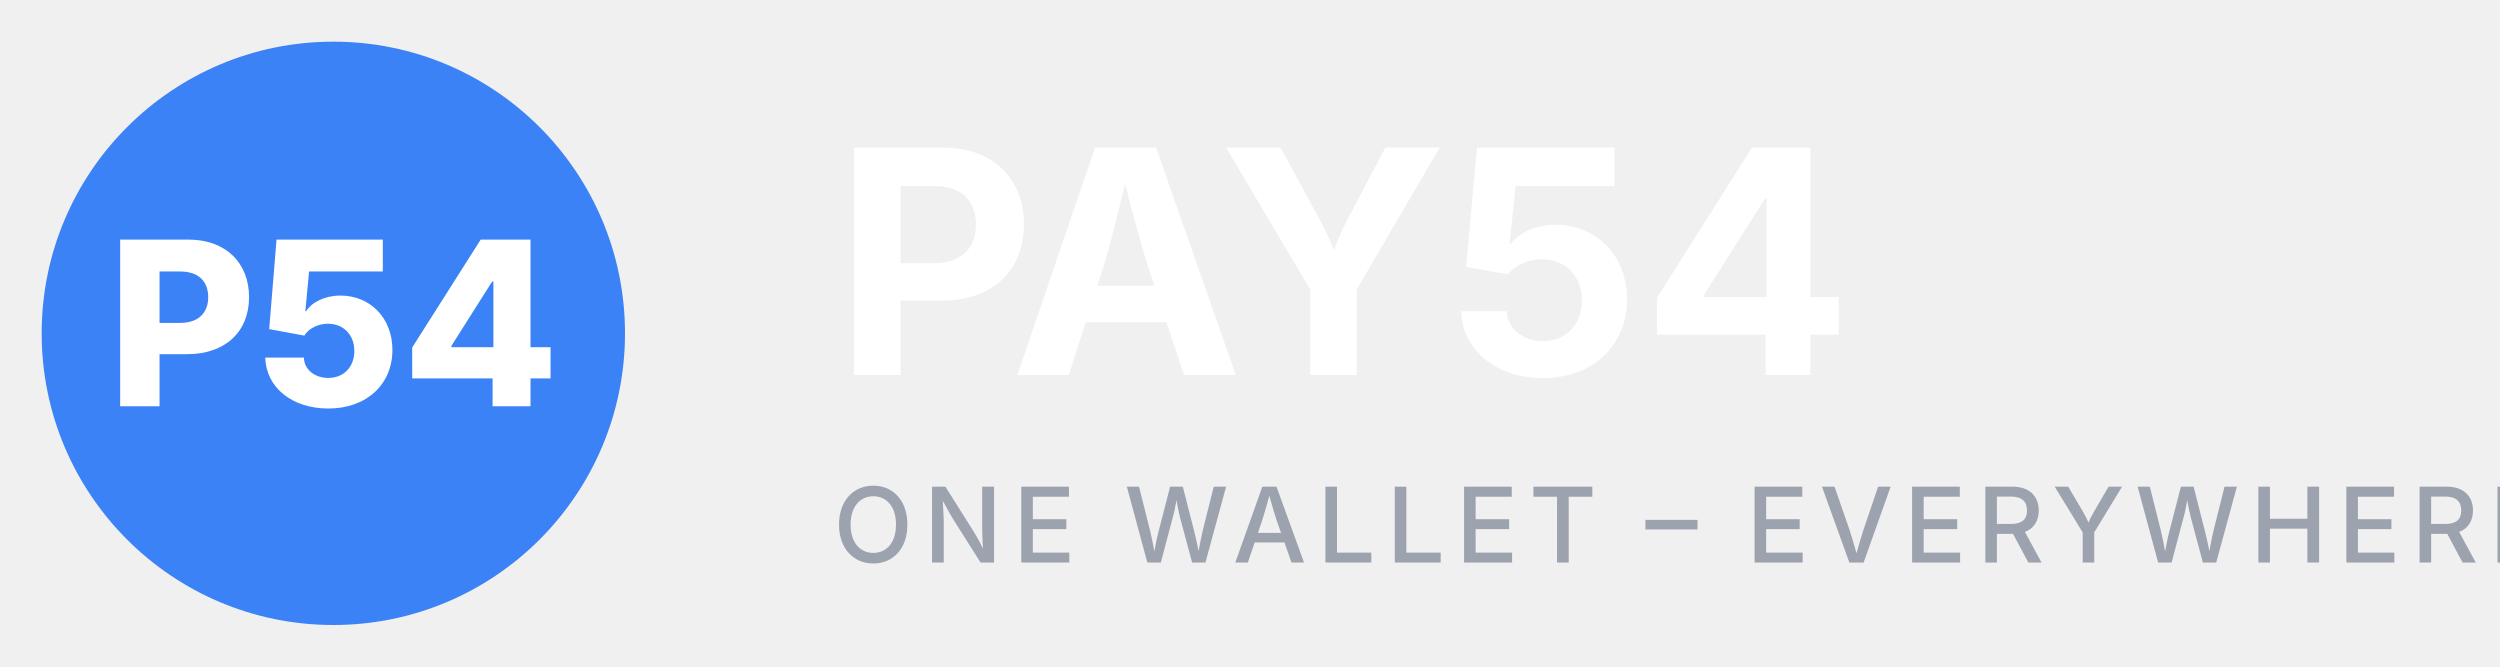
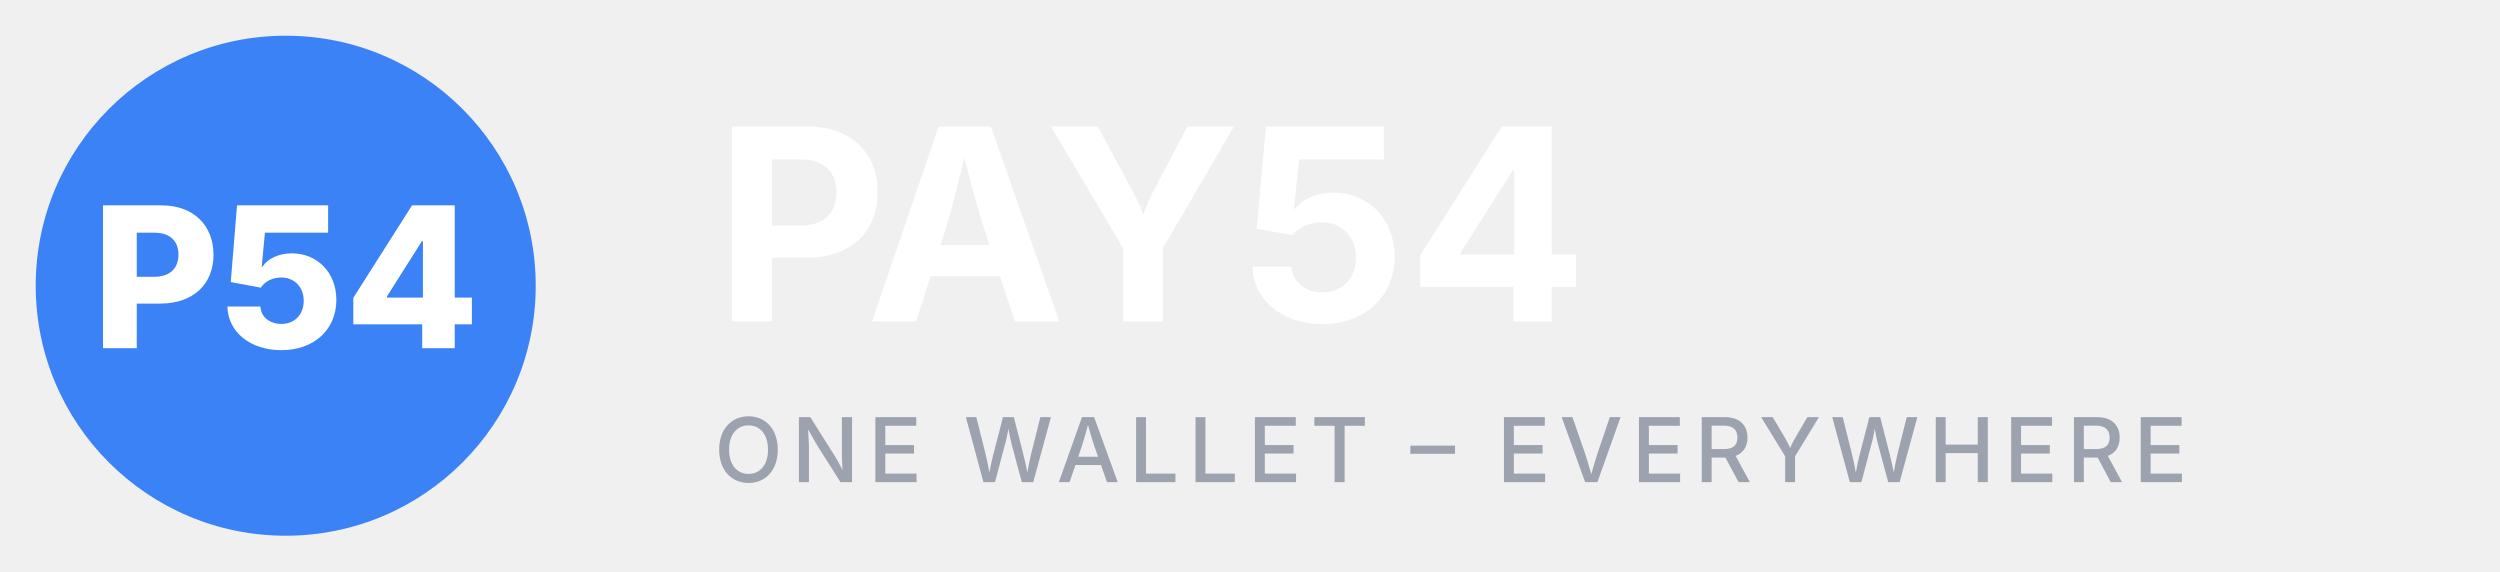
- <svg xmlns="http://www.w3.org/2000/svg" width="240" height="64" viewBox="0 0 240 64" fill="none">
+ <svg xmlns="http://www.w3.org/2000/svg" width="280" height="64" viewBox="0 0 280 64" fill="none">
  <circle cx="32" cy="32" r="28" fill="#3B82F6" />
  <text x="32" y="39" text-anchor="middle" font-size="22" font-weight="800" fill="#FFFFFF" font-family="Inter, Arial, sans-serif">
    P54
  </text>
  <text x="80" y="36" font-size="30" font-weight="700" fill="#FFFFFF" font-family="Inter, Arial, sans-serif">
    PAY54
  </text>
  <text x="80" y="54" font-size="10" font-weight="500" fill="#9CA3AF" font-family="Inter, Arial, sans-serif" letter-spacing="1">
    ONE WALLET – EVERYWHERE
  </text>
</svg>
